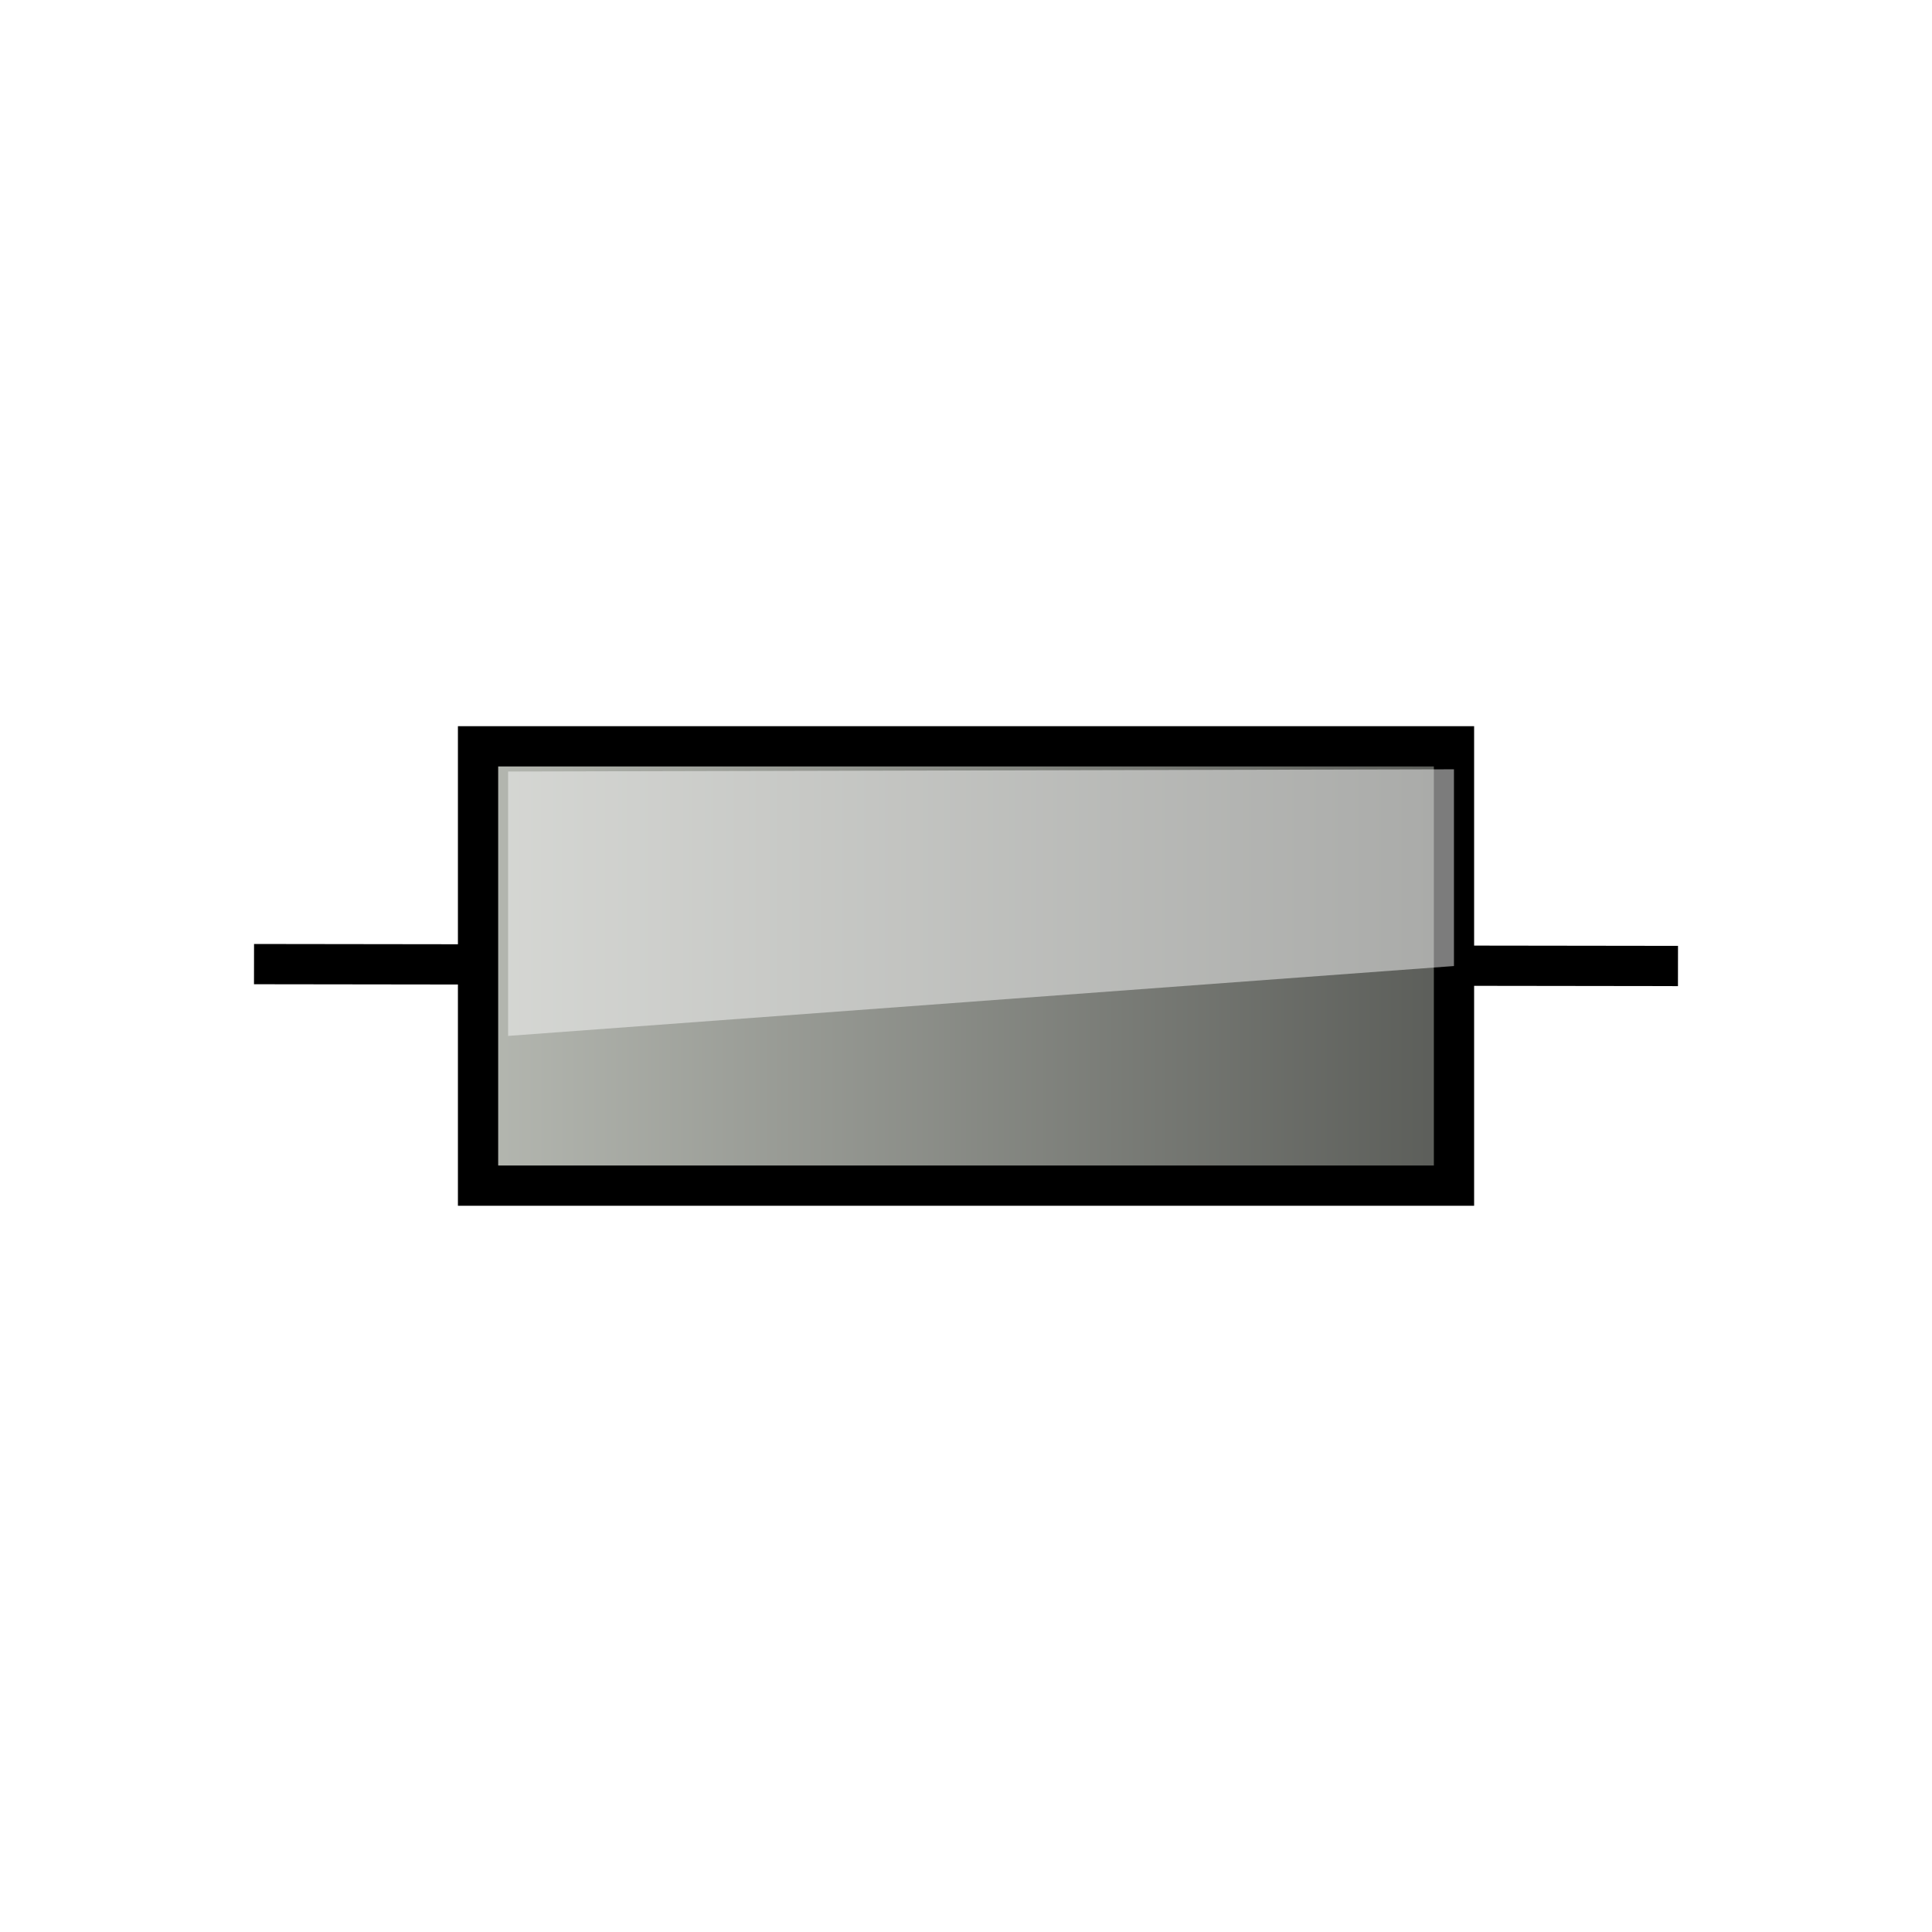
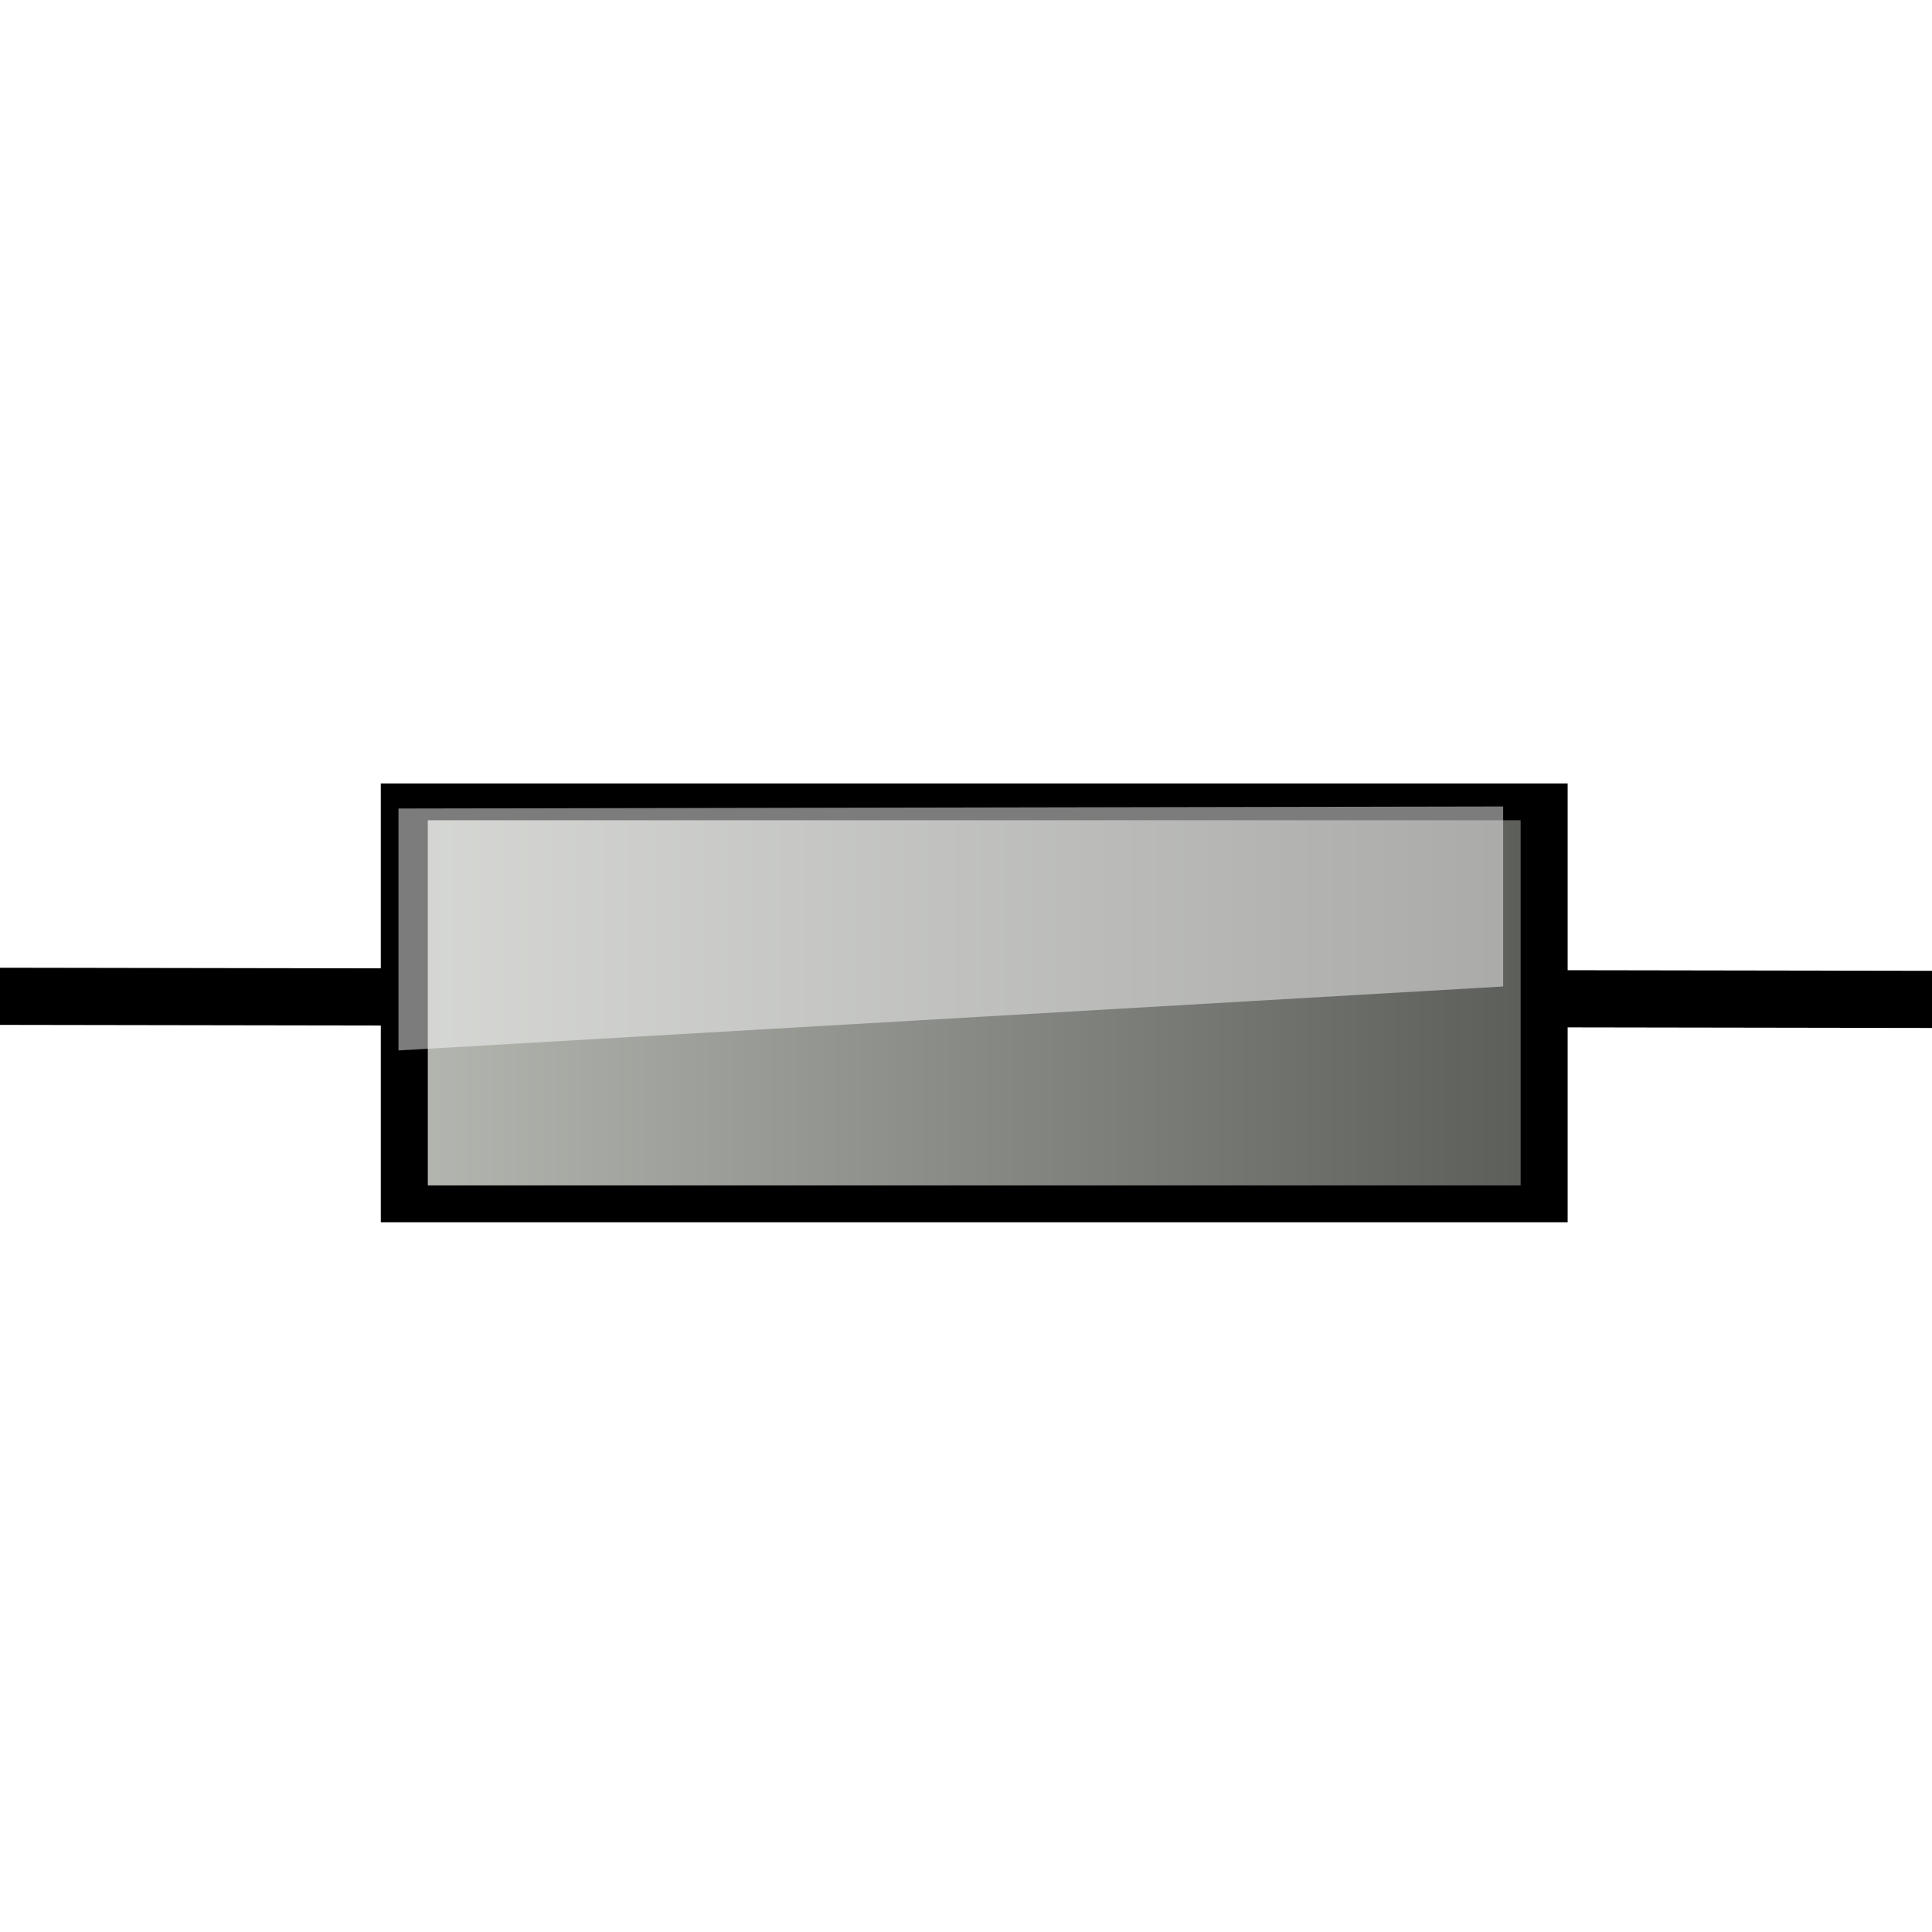
<svg xmlns="http://www.w3.org/2000/svg" id="svg11300" height="48px" width="48px" version="1.1">
  <defs id="defs3">
-     <linearGradient id="linearGradient12223" y2="23.083" gradientUnits="userSpaceOnUse" x2="14.152" gradientTransform="matrix(2.065118,0,0,0.92967,63.91297,20.04037)" y1="23.083" x1="0.943">
+     <linearGradient id="linearGradient12223" y2="23.083" gradientUnits="userSpaceOnUse" x2="14.152" gradientTransform="matrix(2.065118,0,0,0.92967,64.7837,20.48494)" y1="23.083" x1="0.943">
      <stop id="stop2699" stop-color="#babdb6" offset="0" />
      <stop id="stop2701" stop-color="#555753" offset="1" />
    </linearGradient>
  </defs>
  <g id="layer1">
    <g id="layer1-0" transform="matrix(0,0.6813718,-0.6813718,0,39.30285,7.826163)">
      <g id="g9544" transform="translate(-2.002366,2.253085)">
        <g id="g9570" transform="translate(0.3466285,-1.728948)">
          <g id="g28489" transform="translate(2.309849,0.1299695)">
            <g id="g5362">
-               <g id="layer1-8" transform="matrix(0,-1.467628,1.467628,0,-37.82348,137.7474)">
+               <g id="layer1-8" transform="matrix(0,-1.714096,1.342879,0,-31.90025,158.4123)">
                <g id="g5857" transform="translate(-0.4999995,-9.6375814e-8)">
-                   <path id="path12219" stroke-linejoin="miter" d="M61.811,41.453c35.378,0.047,35.378,0.047,35.378,0.047" stroke="#000" stroke-linecap="butt" stroke-width="1px" fill="none" />
-                   <rect id="rect6286" stroke-linejoin="miter" style="stroke-dasharray:none;" height="10.915" width="24.247" stroke="#000" stroke-linecap="square" stroke-miterlimit="4" y="36.042" x="67.377" stroke-width="1" fill="url(#linearGradient12223)" />
-                   <path id="path6288" opacity="0.5" style="color:#000000;" fill-rule="nonzero" display="block" fill="#f7f7f7" d="m68.124,36.667,0,6.57,23.499-1.736,0-4.888-23.499,0.055z" />
+                   <path id="path12219" d="M 58.572,41.765 C 102.692,41.855 102.692,41.855 102.692,41.855" style="fill:none;stroke:#000000;stroke-width:1.552px;stroke-linecap:butt;stroke-linejoin:miter" />
+                   <rect id="rect6286" style="fill:url(#linearGradient12223);stroke:#000000;stroke-width:1;stroke-linecap:square;stroke-linejoin:miter;stroke-miterlimit:4;stroke-dasharray:none" height="10.915" width="24.247" stroke-miterlimit="4" y="36.487" x="68.248" />
+                   <path id="path6288" style="opacity:0.5;color:#000000;fill:#f7f7f7;fill-rule:nonzero;display:block" display="block" d="m 68.124,36.667 0,6.57 23.499,-1.736 0,-4.888 -23.499,0.055 z" />
                </g>
              </g>
            </g>
          </g>
        </g>
      </g>
    </g>
  </g>
</svg>
